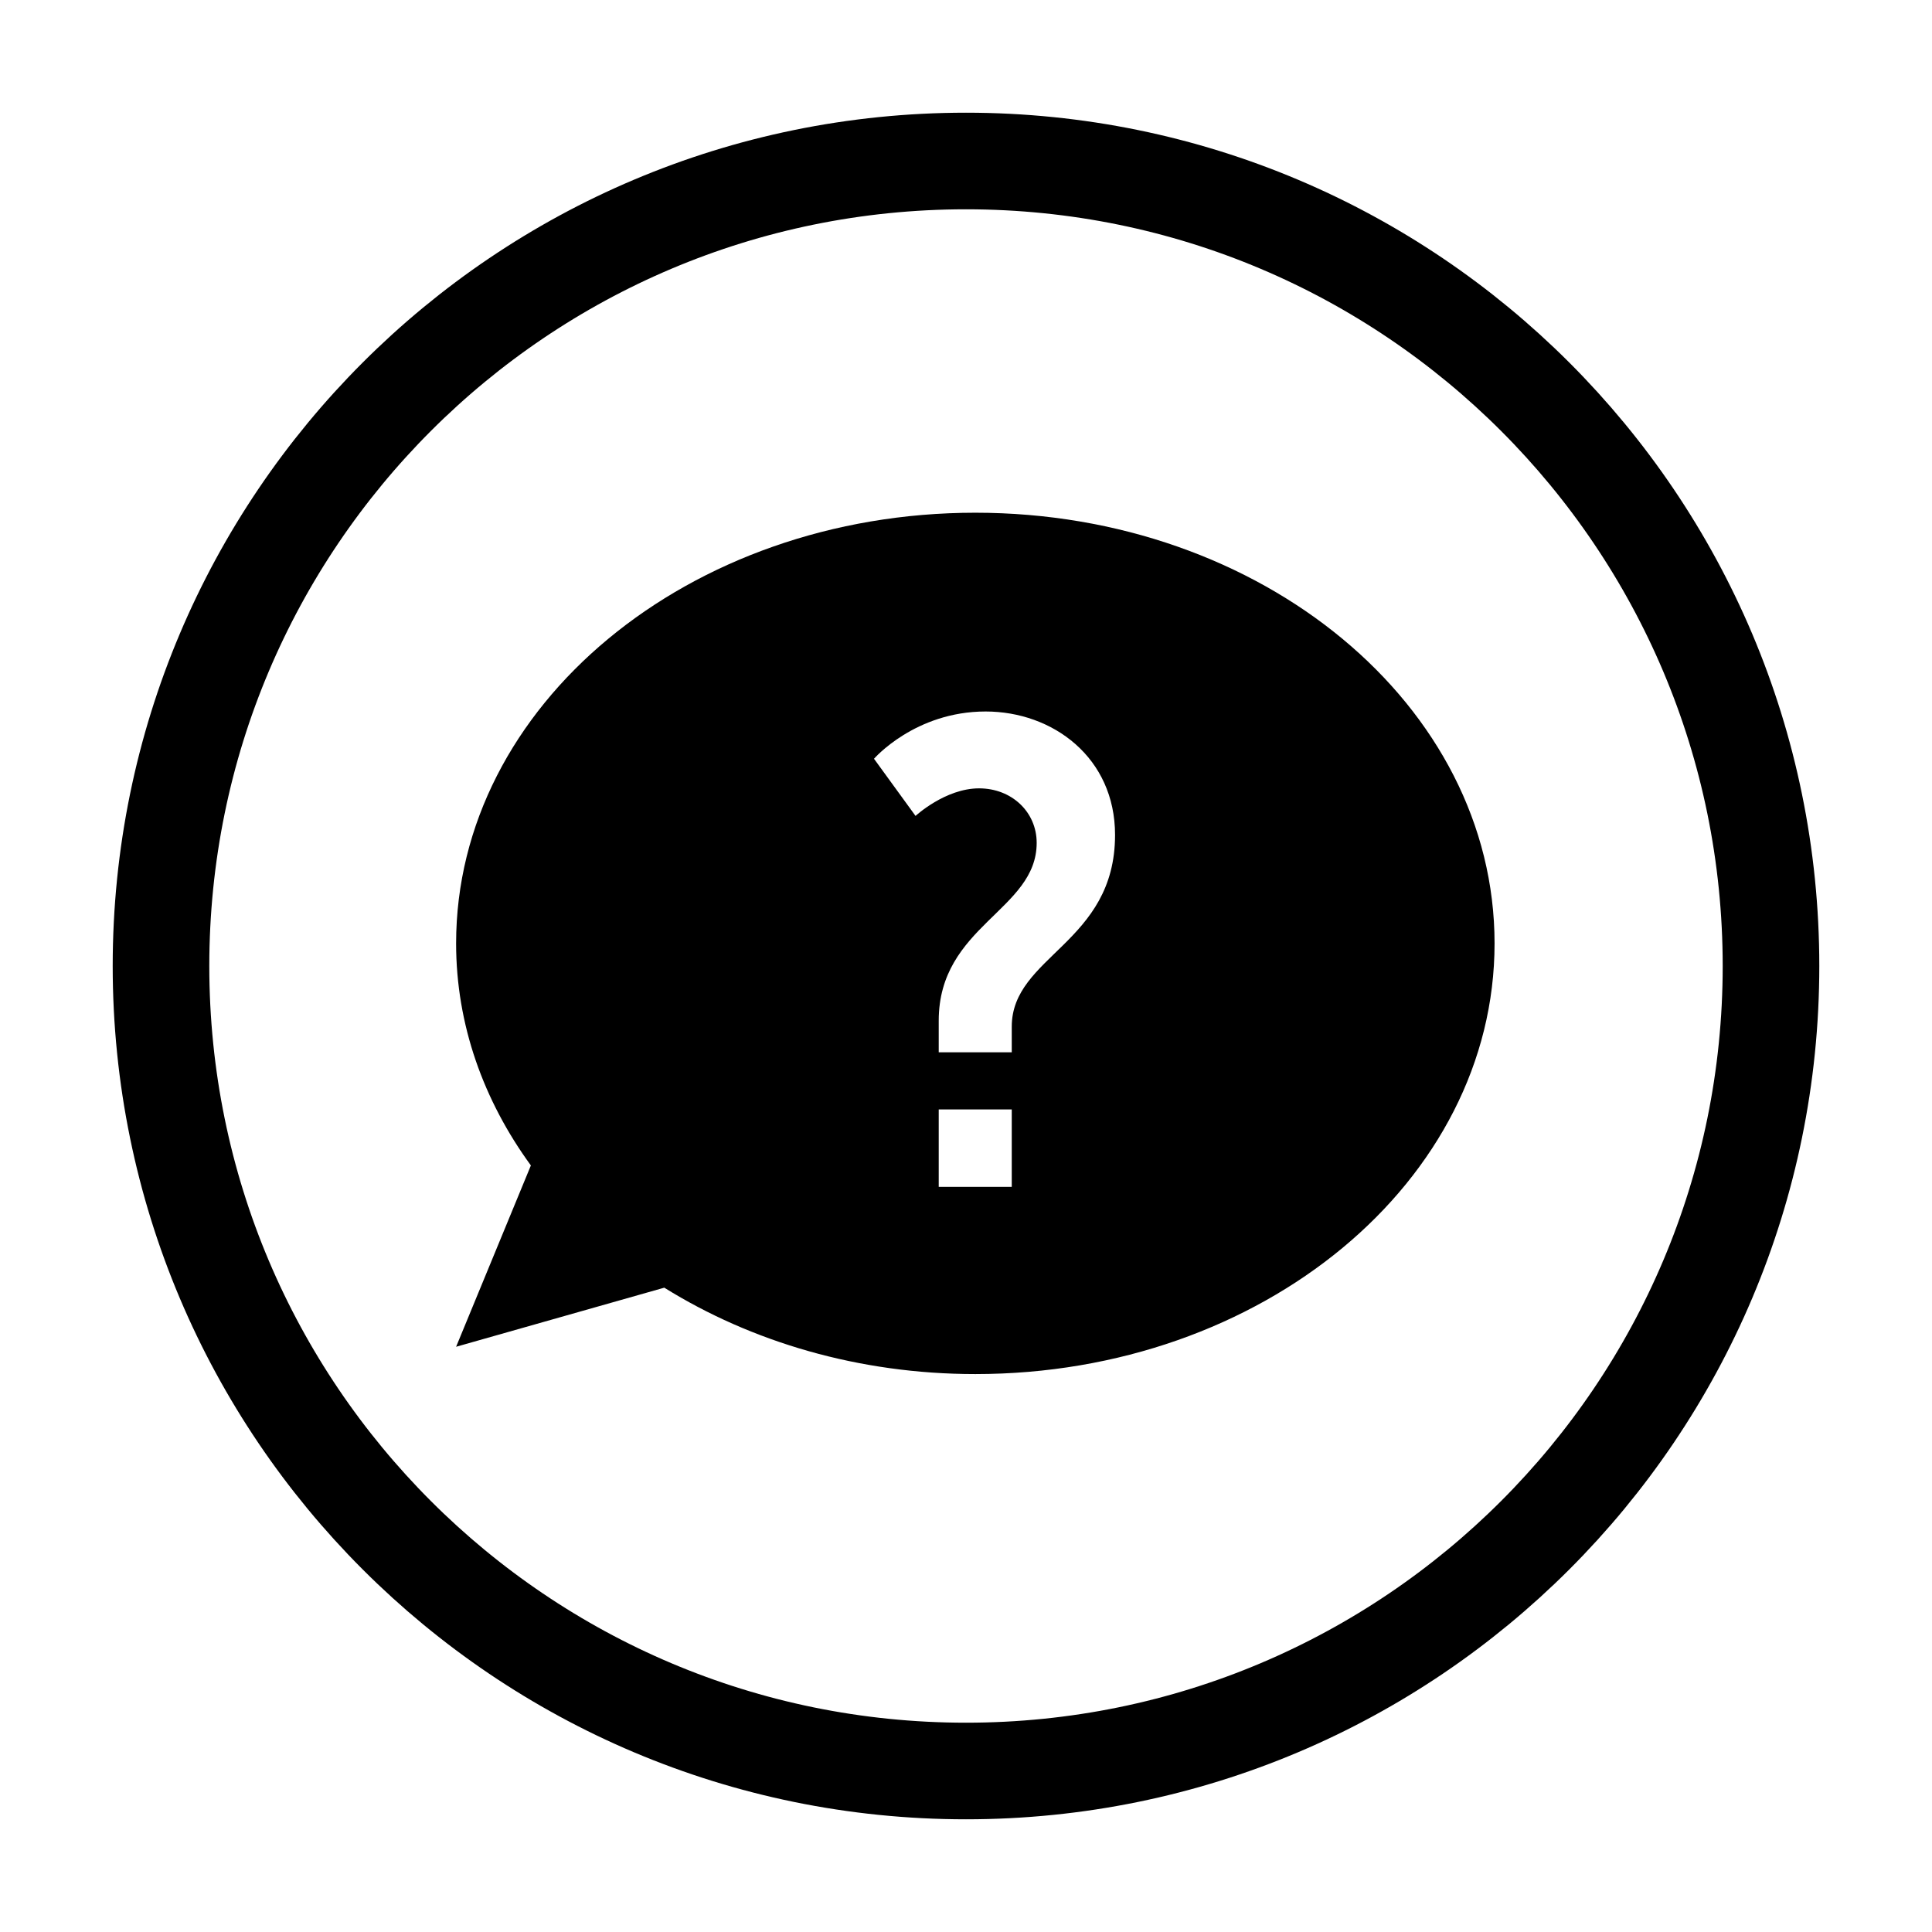
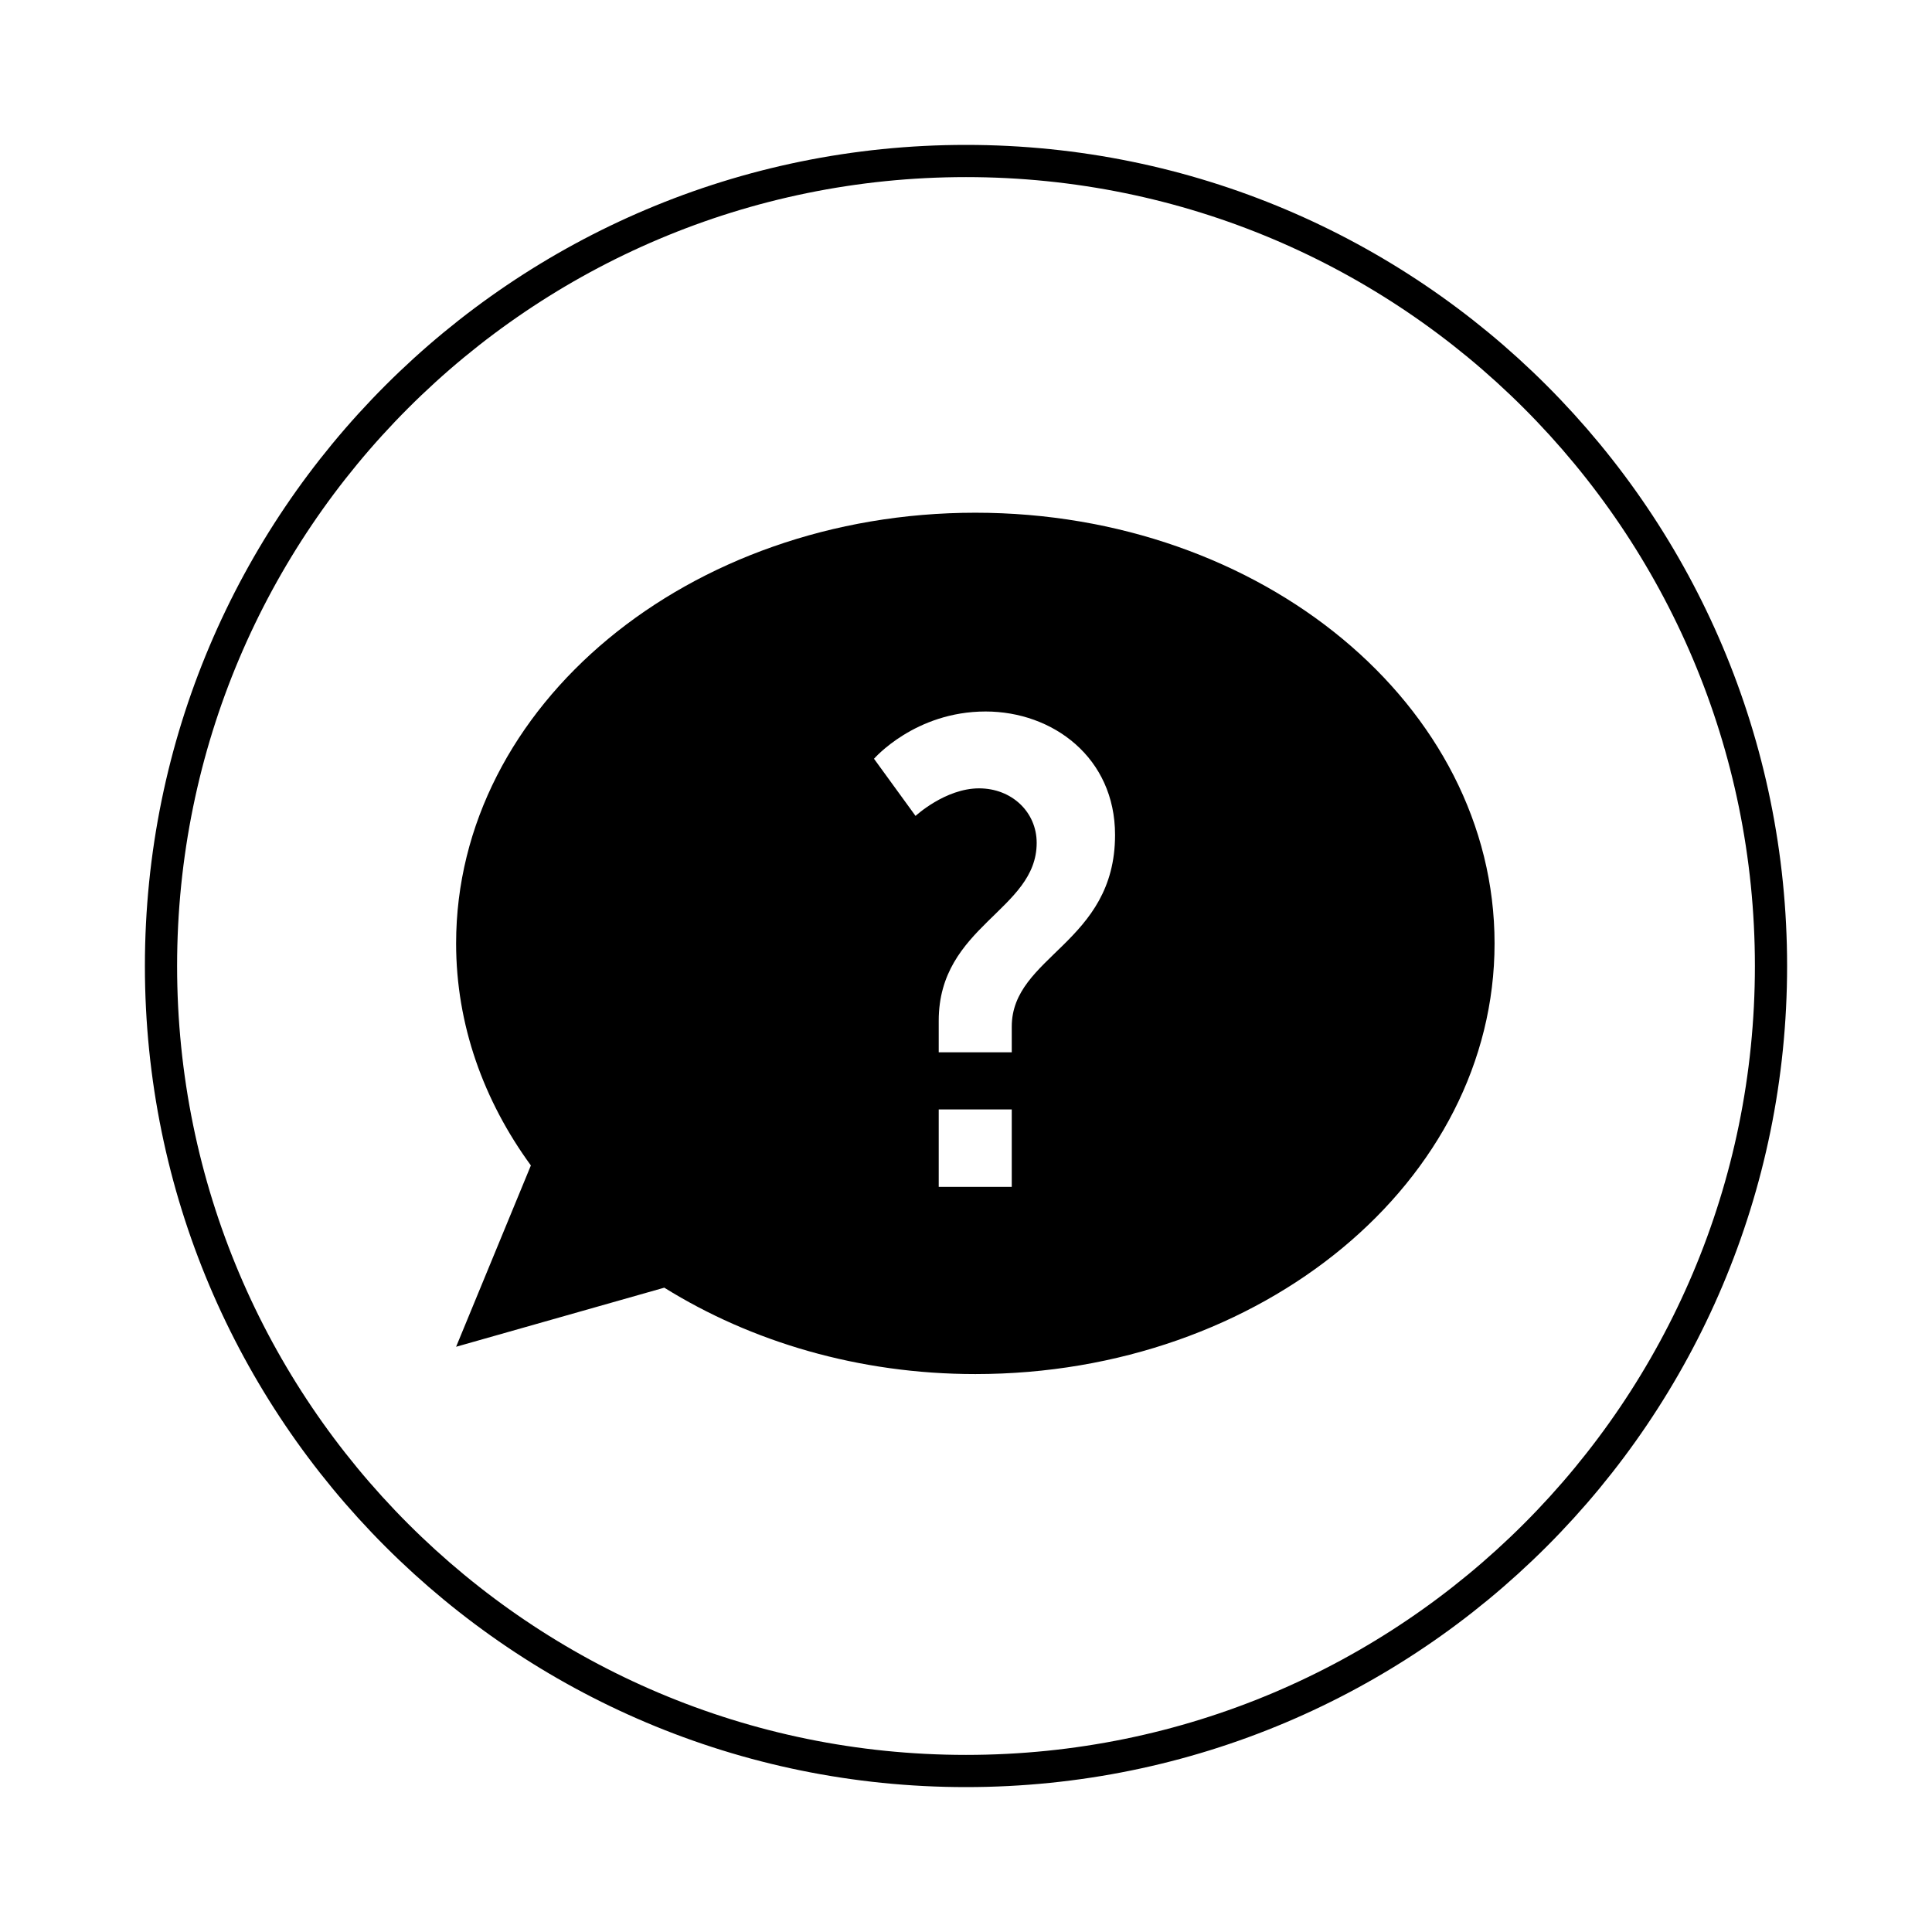
<svg xmlns="http://www.w3.org/2000/svg" id="question" width="60" viewBox="0 0 60 60">
-   <circle id="svg_1" stroke="#000" stroke-width="3" fill="none" r="25" cy="30" cx="30" />
+   <circle cx="30" cy="30" r="25" fill="none" stroke="#000" />
  <path id="svg_14" d="m30.29,15.923c-8.906,0 -16.125,5.988 -16.125,13.375c0,2.524 0.853,4.883 2.322,6.896l-2.322,5.631l6.465,-1.835c2.694,1.676 6.032,2.683 9.66,2.683c8.906,0 16.125,-5.988 16.125,-13.375s-7.219,-13.375 -16.125,-13.375l0,0zm1.131,20.937l-2.268,0l0,-2.406l2.268,0l0,2.406zm0,-4.976l0,0.796l-2.268,0l0,-0.98c0,-2.956 3.042,-3.425 3.042,-5.524c0,-0.958 -0.774,-1.693 -1.789,-1.693c-1.05,0 -1.973,0.856 -1.973,0.856l-1.29,-1.775c0,0 1.272,-1.468 3.466,-1.468c2.085,0 4.02,1.428 4.02,3.833c0.001,3.367 -3.208,3.753 -3.208,5.955l0,0z" fill-opacity="null" stroke-opacity="null" stroke-width="1.5" stroke="null" fill="#000000" />
</svg>
